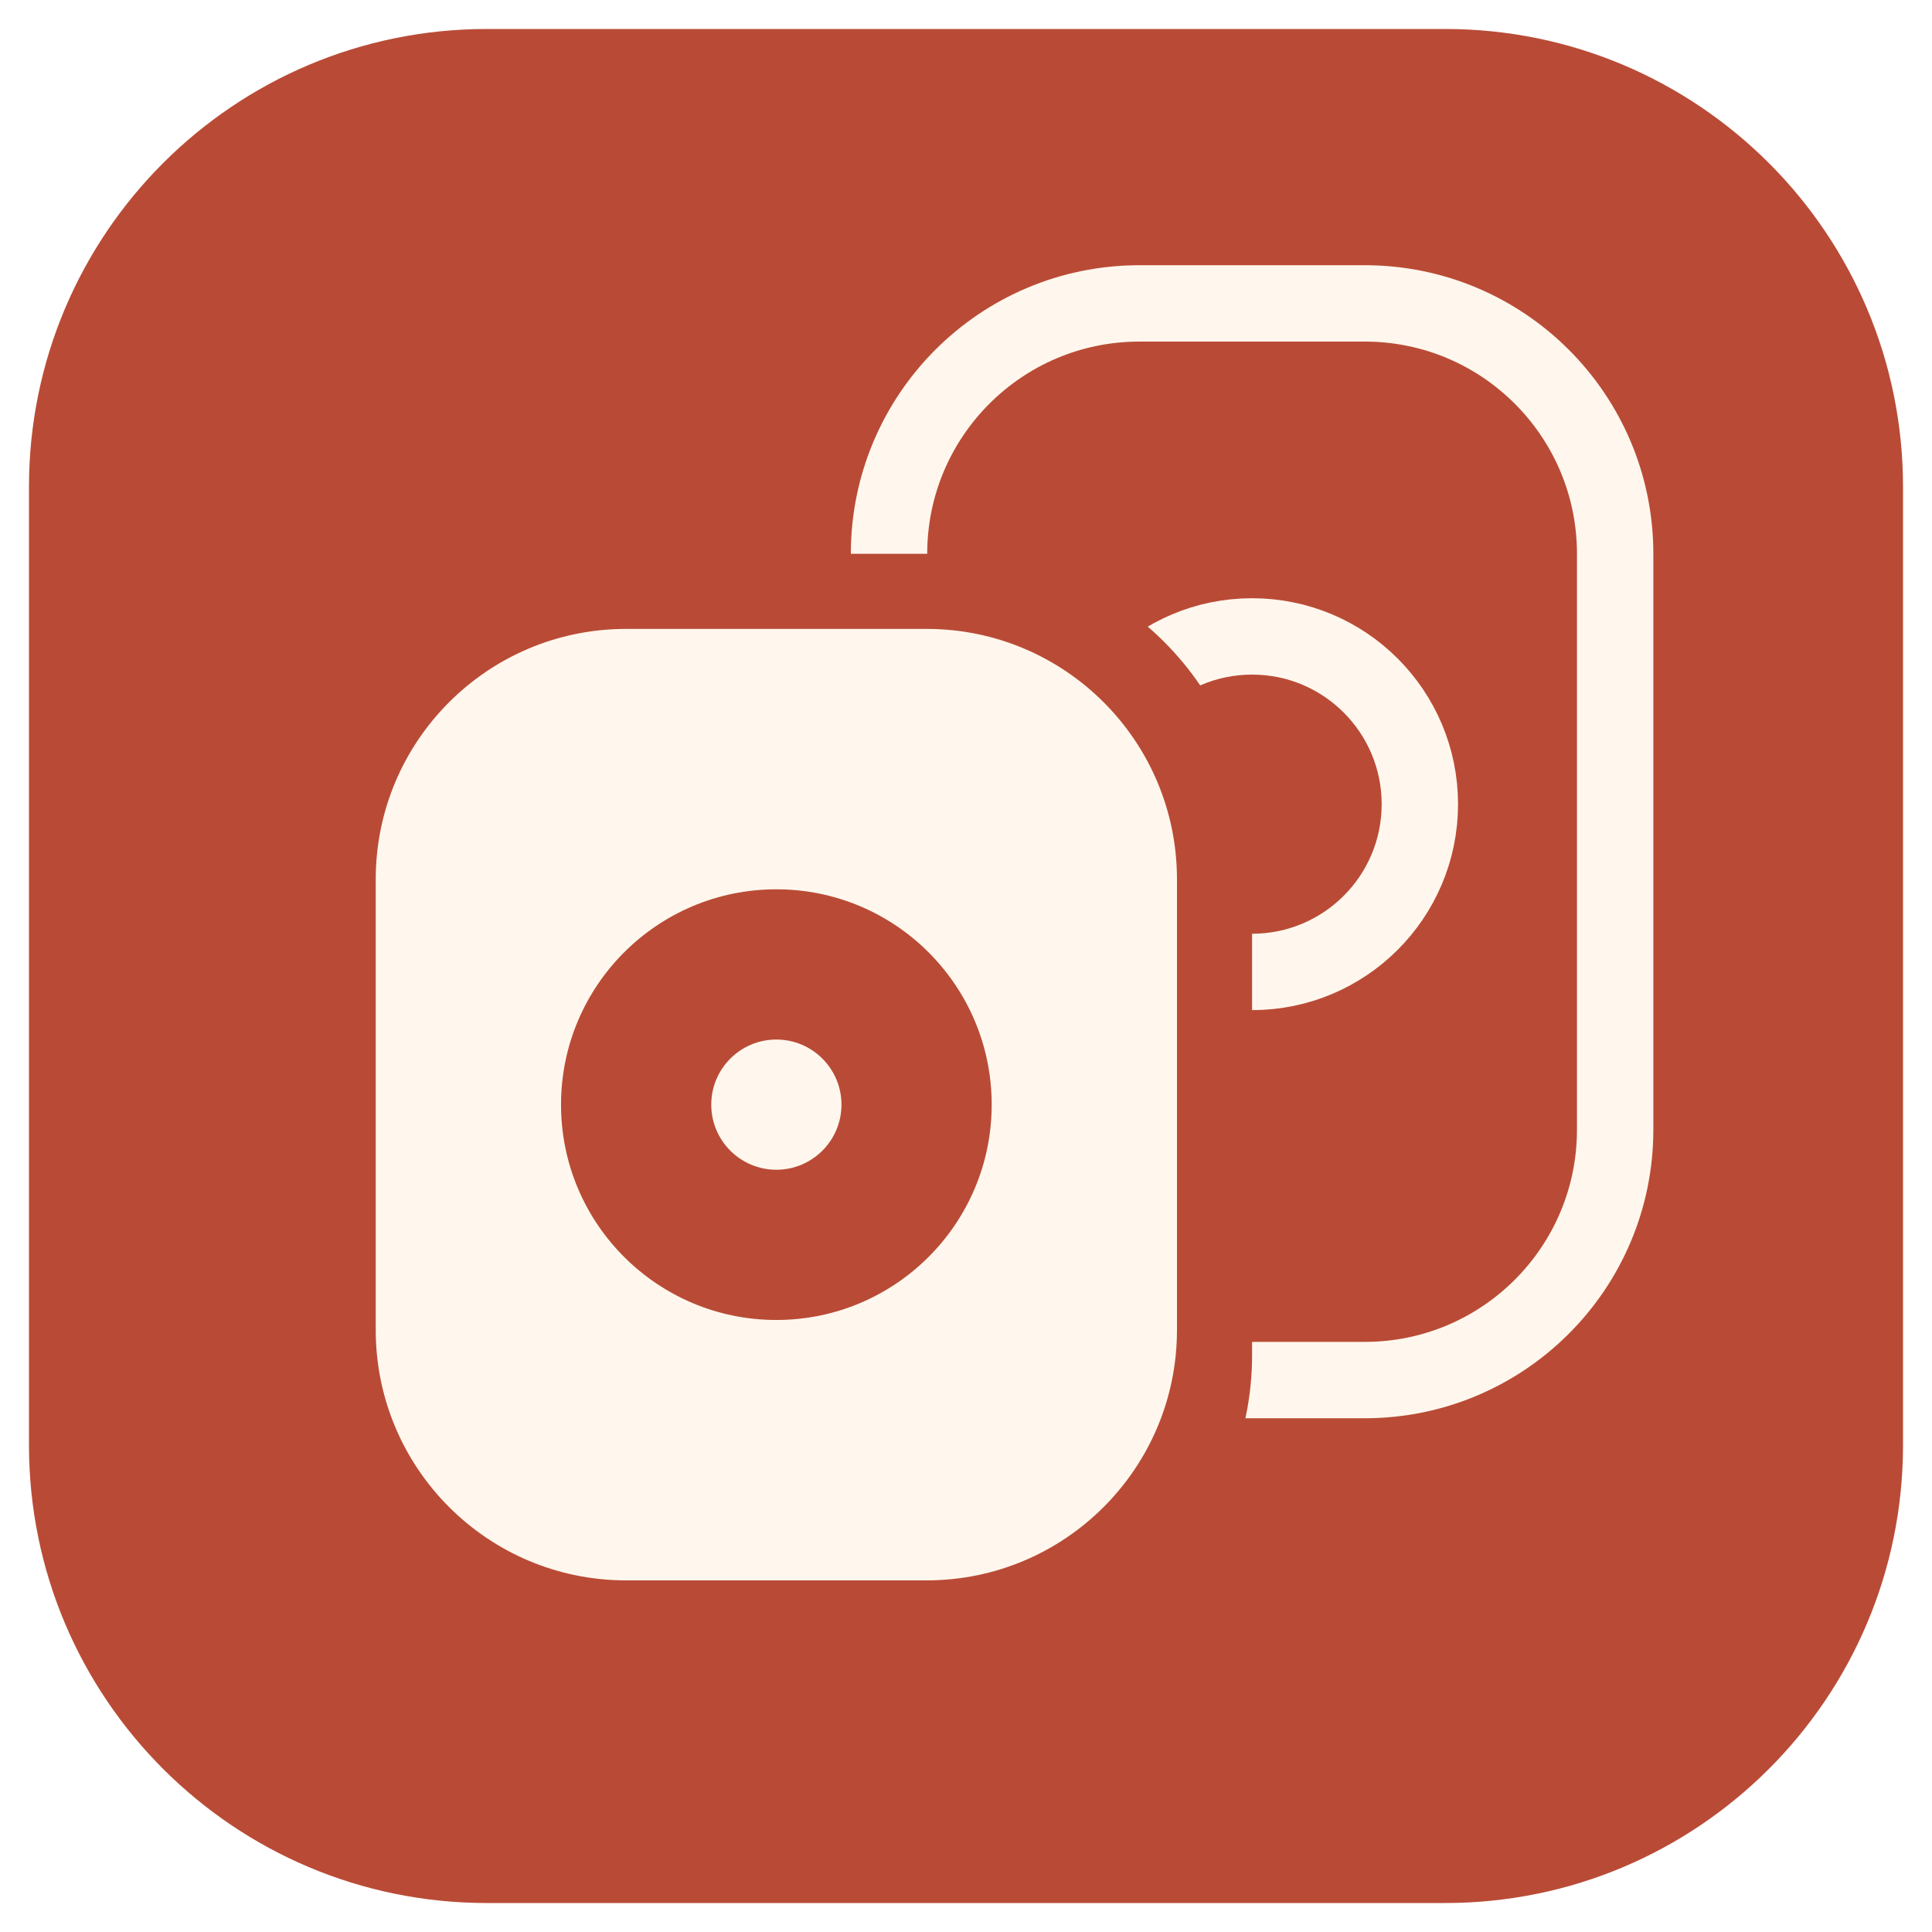
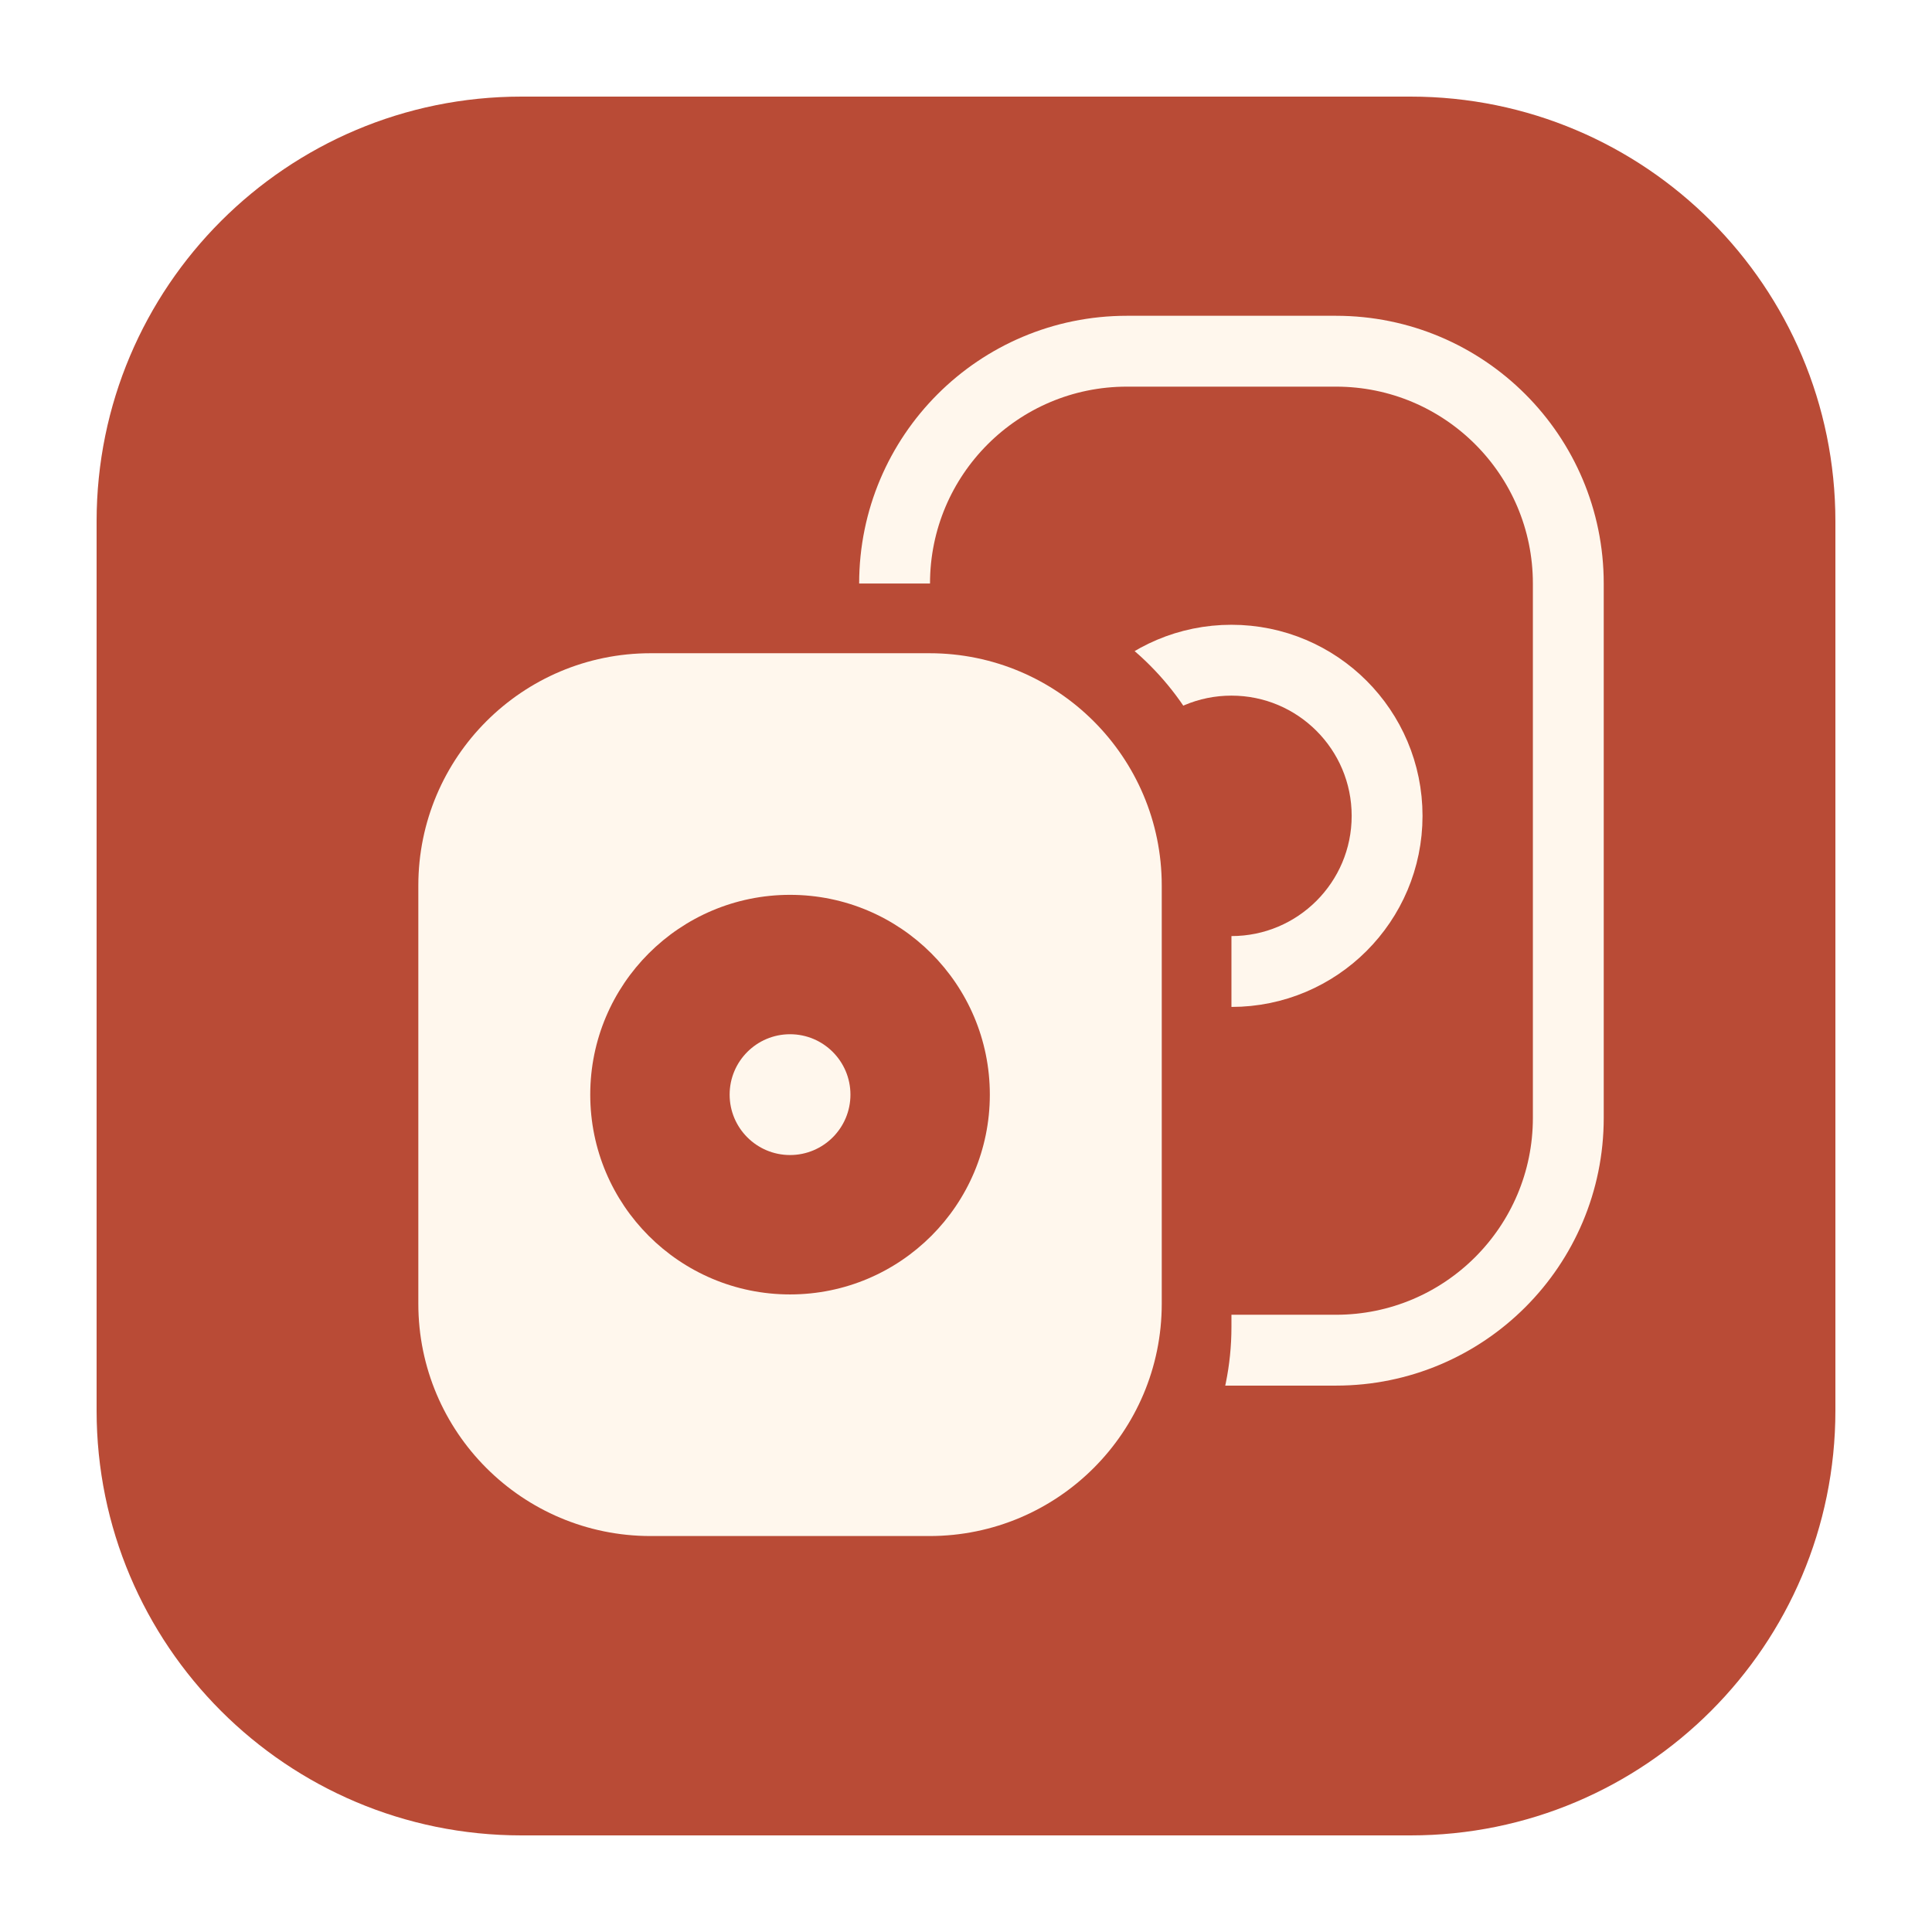
<svg xmlns="http://www.w3.org/2000/svg" width="512" height="512" viewBox="0 0 100 100">
-   <rect x="1.5" y="1.5" width="97" height="97" rx="23.7" fill="#B94B36" />
-   <g fill="#FFF7ED" transform="translate(50 50) scale(1.20) translate(-50 -50) translate(-3 -4.5) scale(1.08)">
-     <rect x="46" y="24" width="29" height="43" rx="10" fill="none" stroke="#FFF7ED" stroke-width="3.05" />
-     <circle cx="60.5" cy="44" r="6.7" fill="none" stroke="#FFF7ED" stroke-width="3.05" />
-     <rect x="22.5" y="34" width="38" height="44" rx="12" fill="#B94B36" />
-     <rect x="25.5" y="37" width="32" height="38" rx="10" />
-     <circle cx="41.5" cy="56" r="8.6" fill="#B94B36" />
-     <circle cx="41.5" cy="56" r="2.6" />
+   <g transform="translate(50 50) scale(0.9278351) translate(-50 -50)">
+     <rect x="1.5" y="1.5" width="97" height="97" rx="23.7" fill="#B94B36" />
+     <g fill="#FFF7ED" transform="translate(50 50) scale(1.20) translate(-50 -50) translate(-3 -4.5) scale(1.08)">
+       <rect x="46" y="24" width="29" height="43" rx="10" fill="none" stroke="#FFF7ED" stroke-width="3.05" />
+       <circle cx="60.5" cy="44" r="6.7" fill="none" stroke="#FFF7ED" stroke-width="3.05" />
+       <rect x="22.5" y="34" width="38" height="44" rx="12" fill="#B94B36" />
+       <rect x="25.5" y="37" width="32" height="38" rx="10" />
+       <circle cx="41.5" cy="56" r="8.6" fill="#B94B36" />
+       <circle cx="41.5" cy="56" r="2.6" />
+     </g>
  </g>
</svg>
